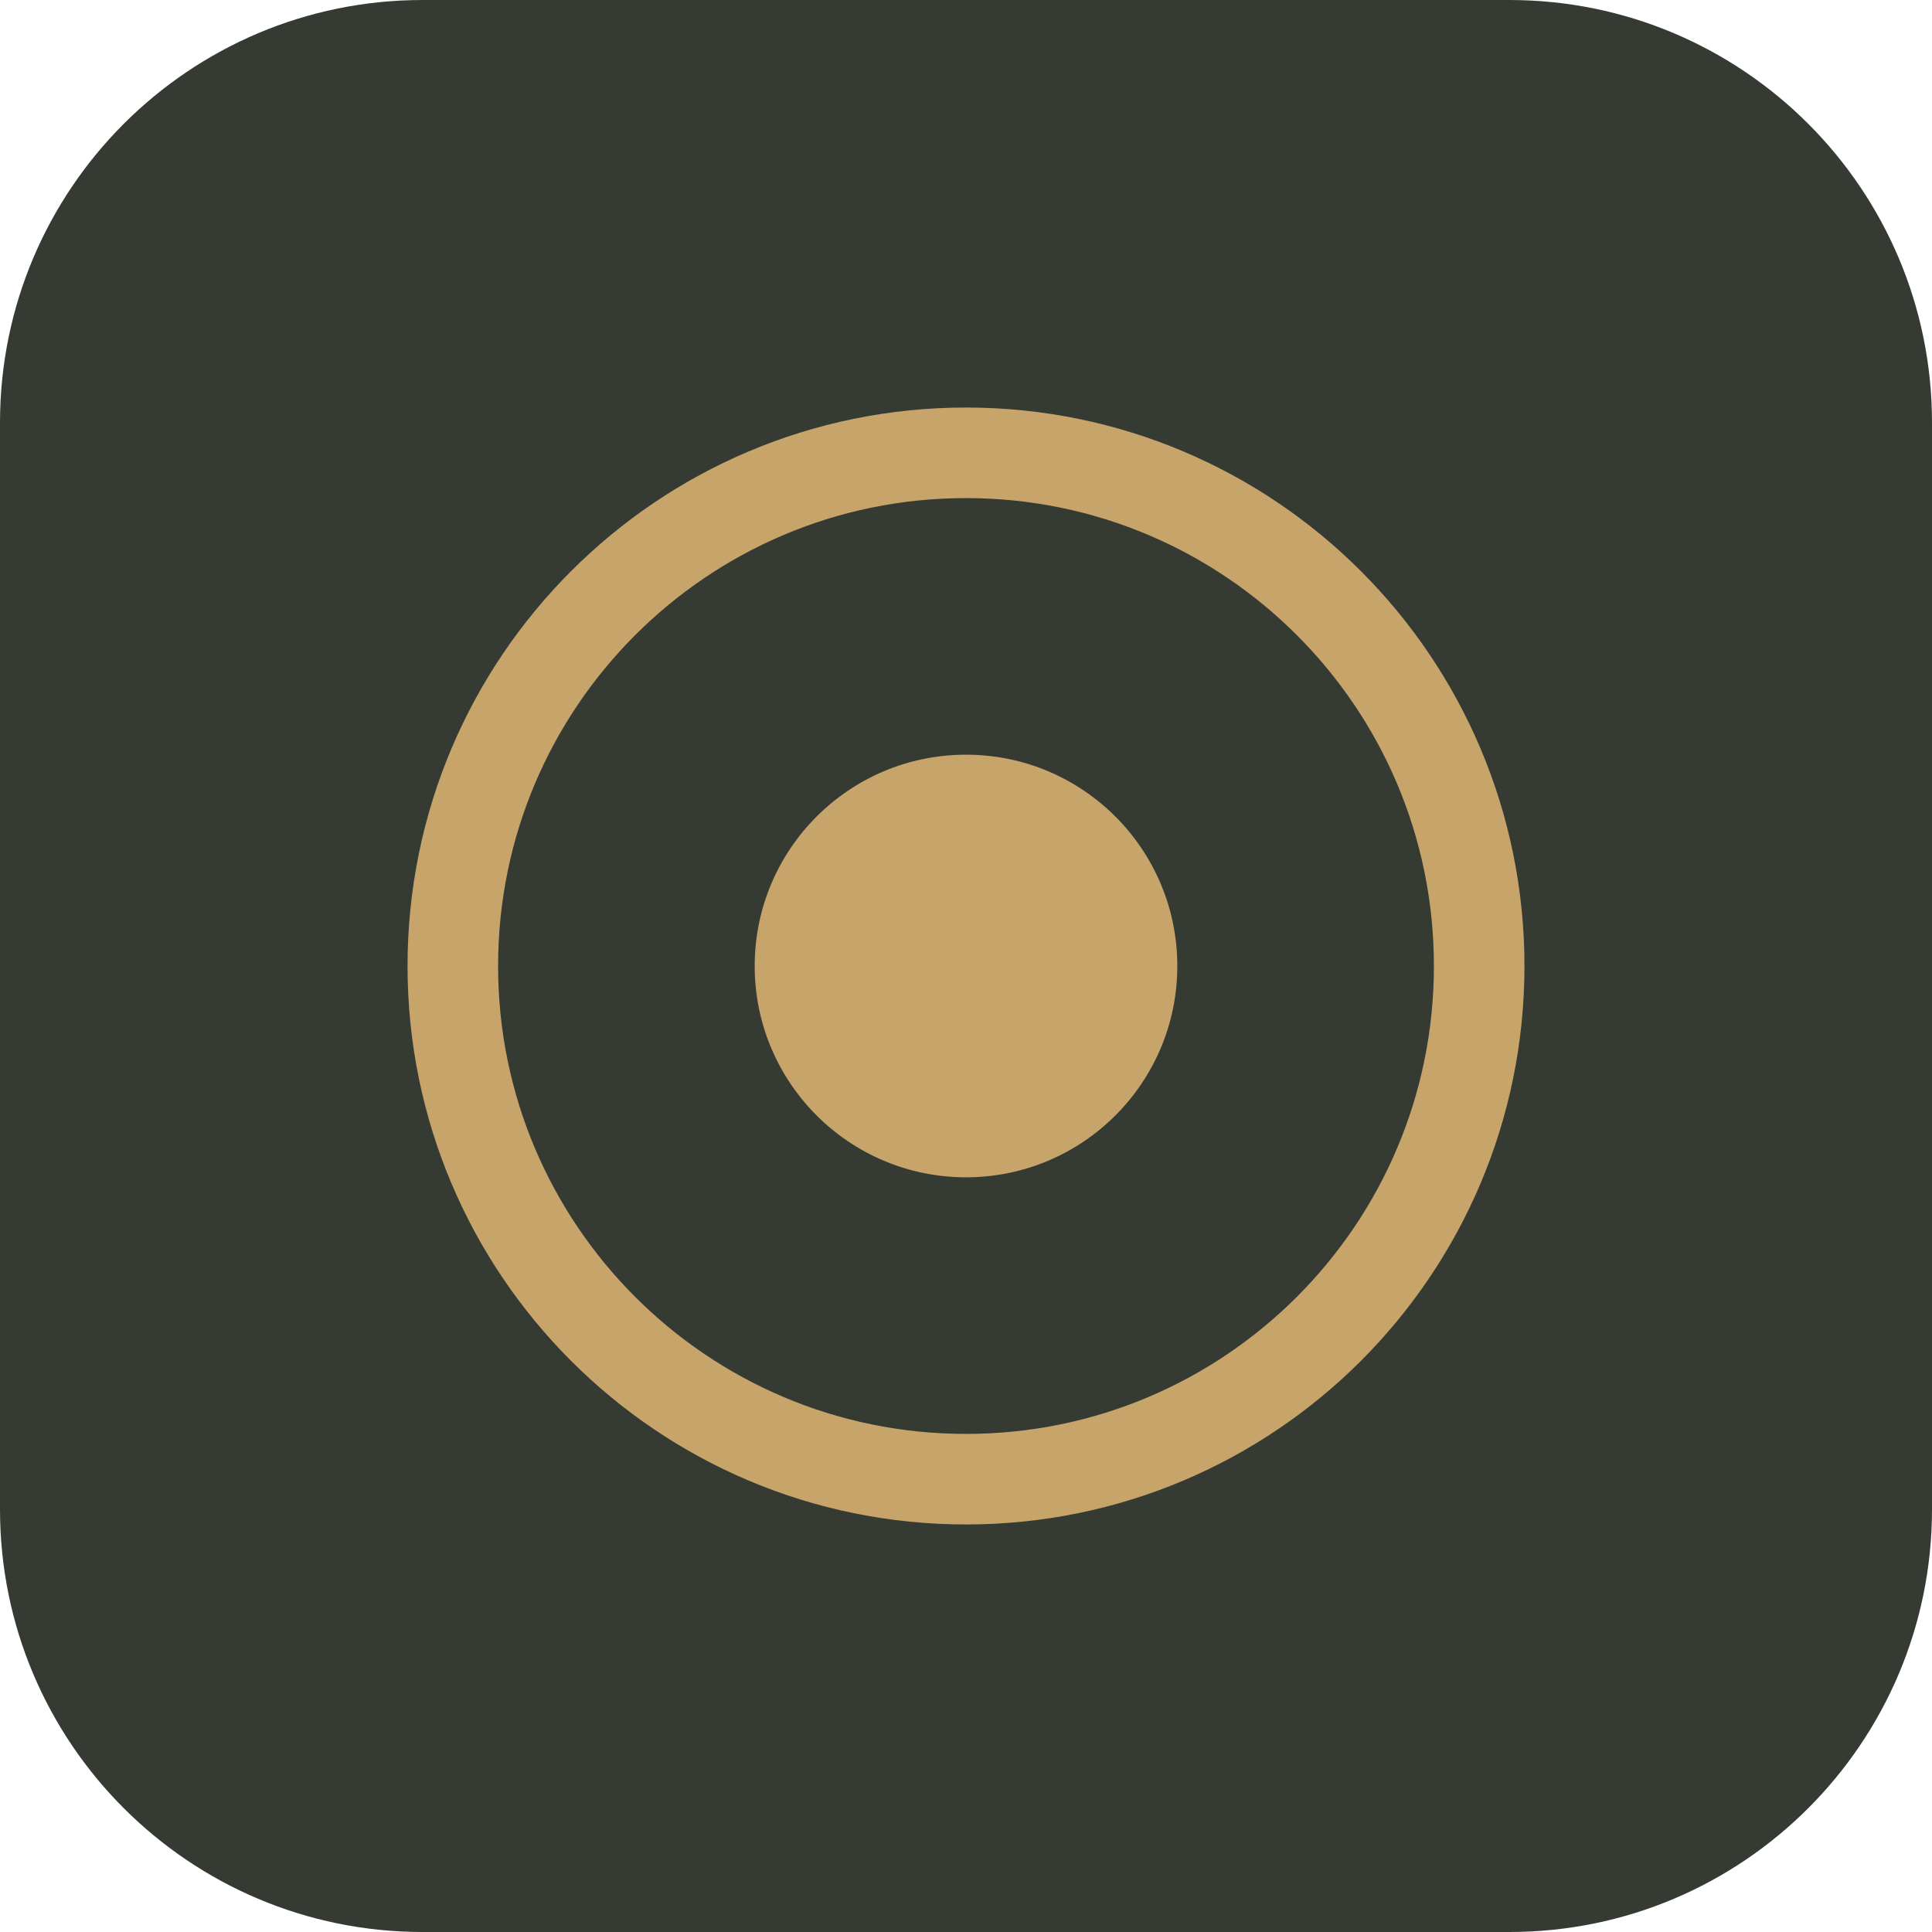
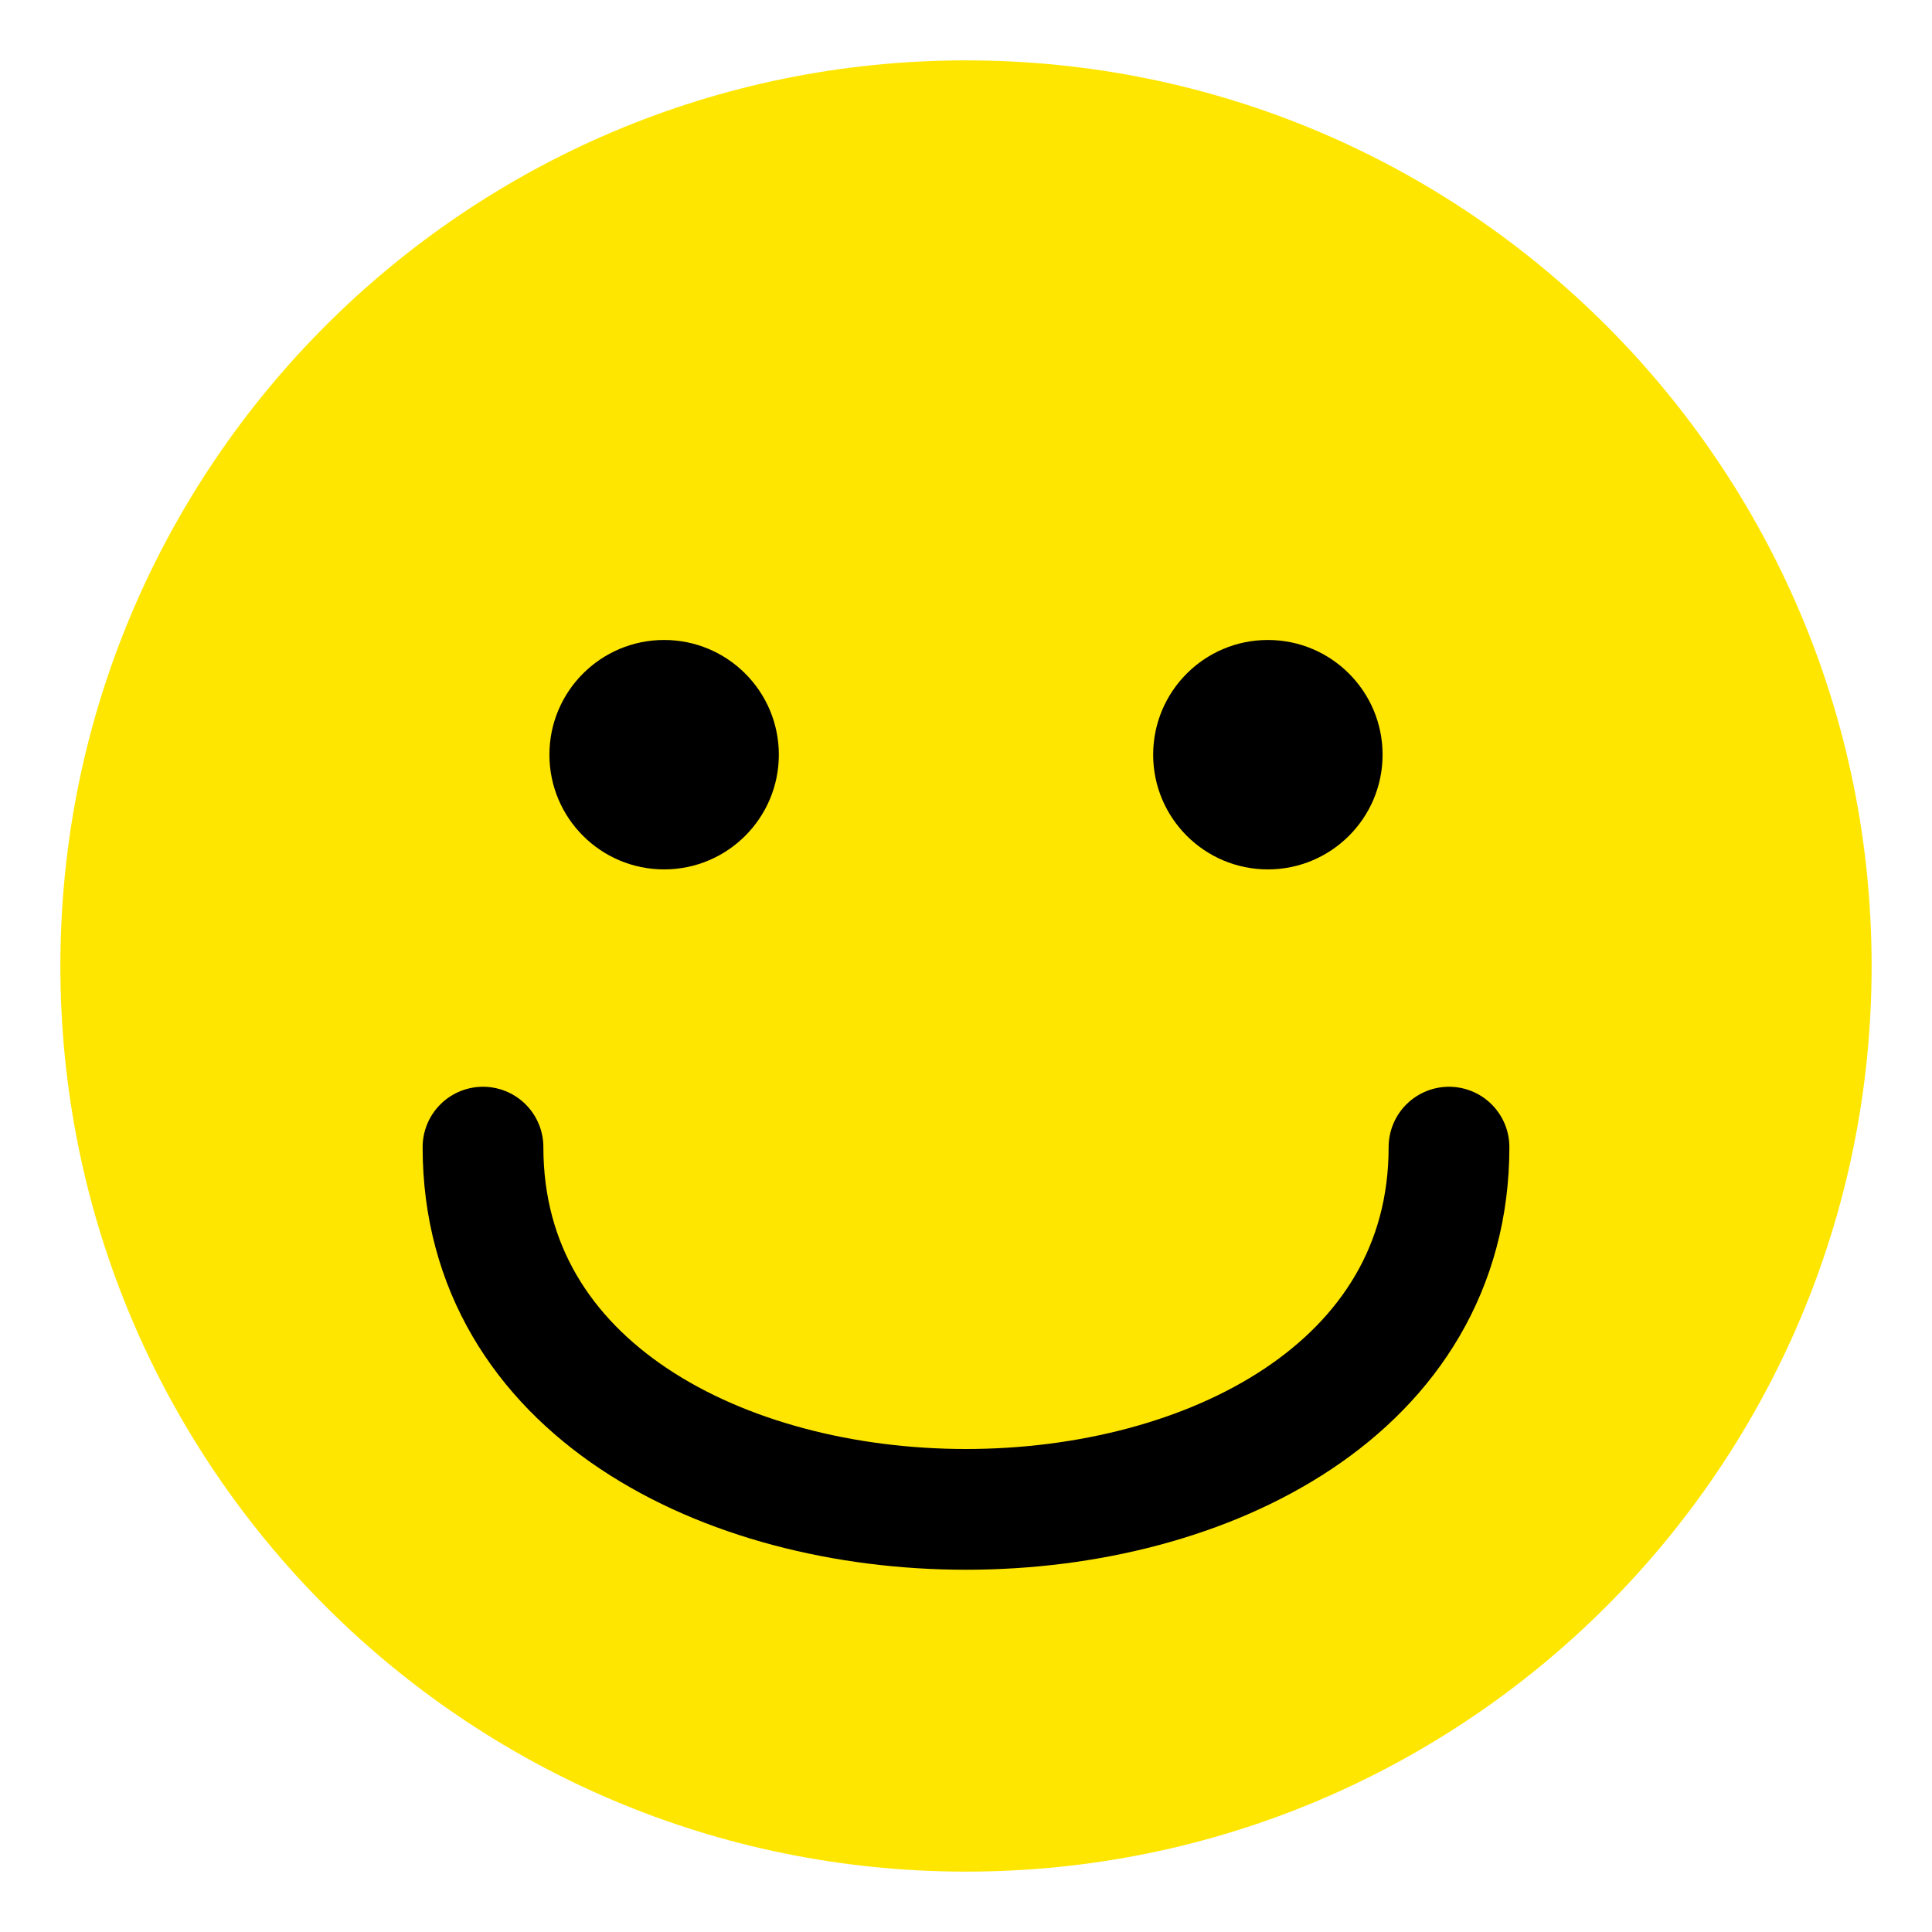
<svg xmlns="http://www.w3.org/2000/svg" viewBox="0 0 64 64">
-   <rect width="64" height="64" rx="14" fill="#353b32" />
-   <circle cx="32" cy="32" r="17" fill="none" stroke="#c7a46a" stroke-width="3" />
-   <circle cx="32" cy="32" r="7" fill="#c7a46a" />
+   <circle cx="32" cy="32" r="30" fill="#FFE600" />
+   <circle cx="22" cy="25" r="3.8" />
+   <circle cx="42" cy="25" r="3.8" />
+   <path d="M16 38c0 16 32 16 32 0" fill="none" stroke="#000" stroke-width="4" stroke-linecap="round" />
</svg>
